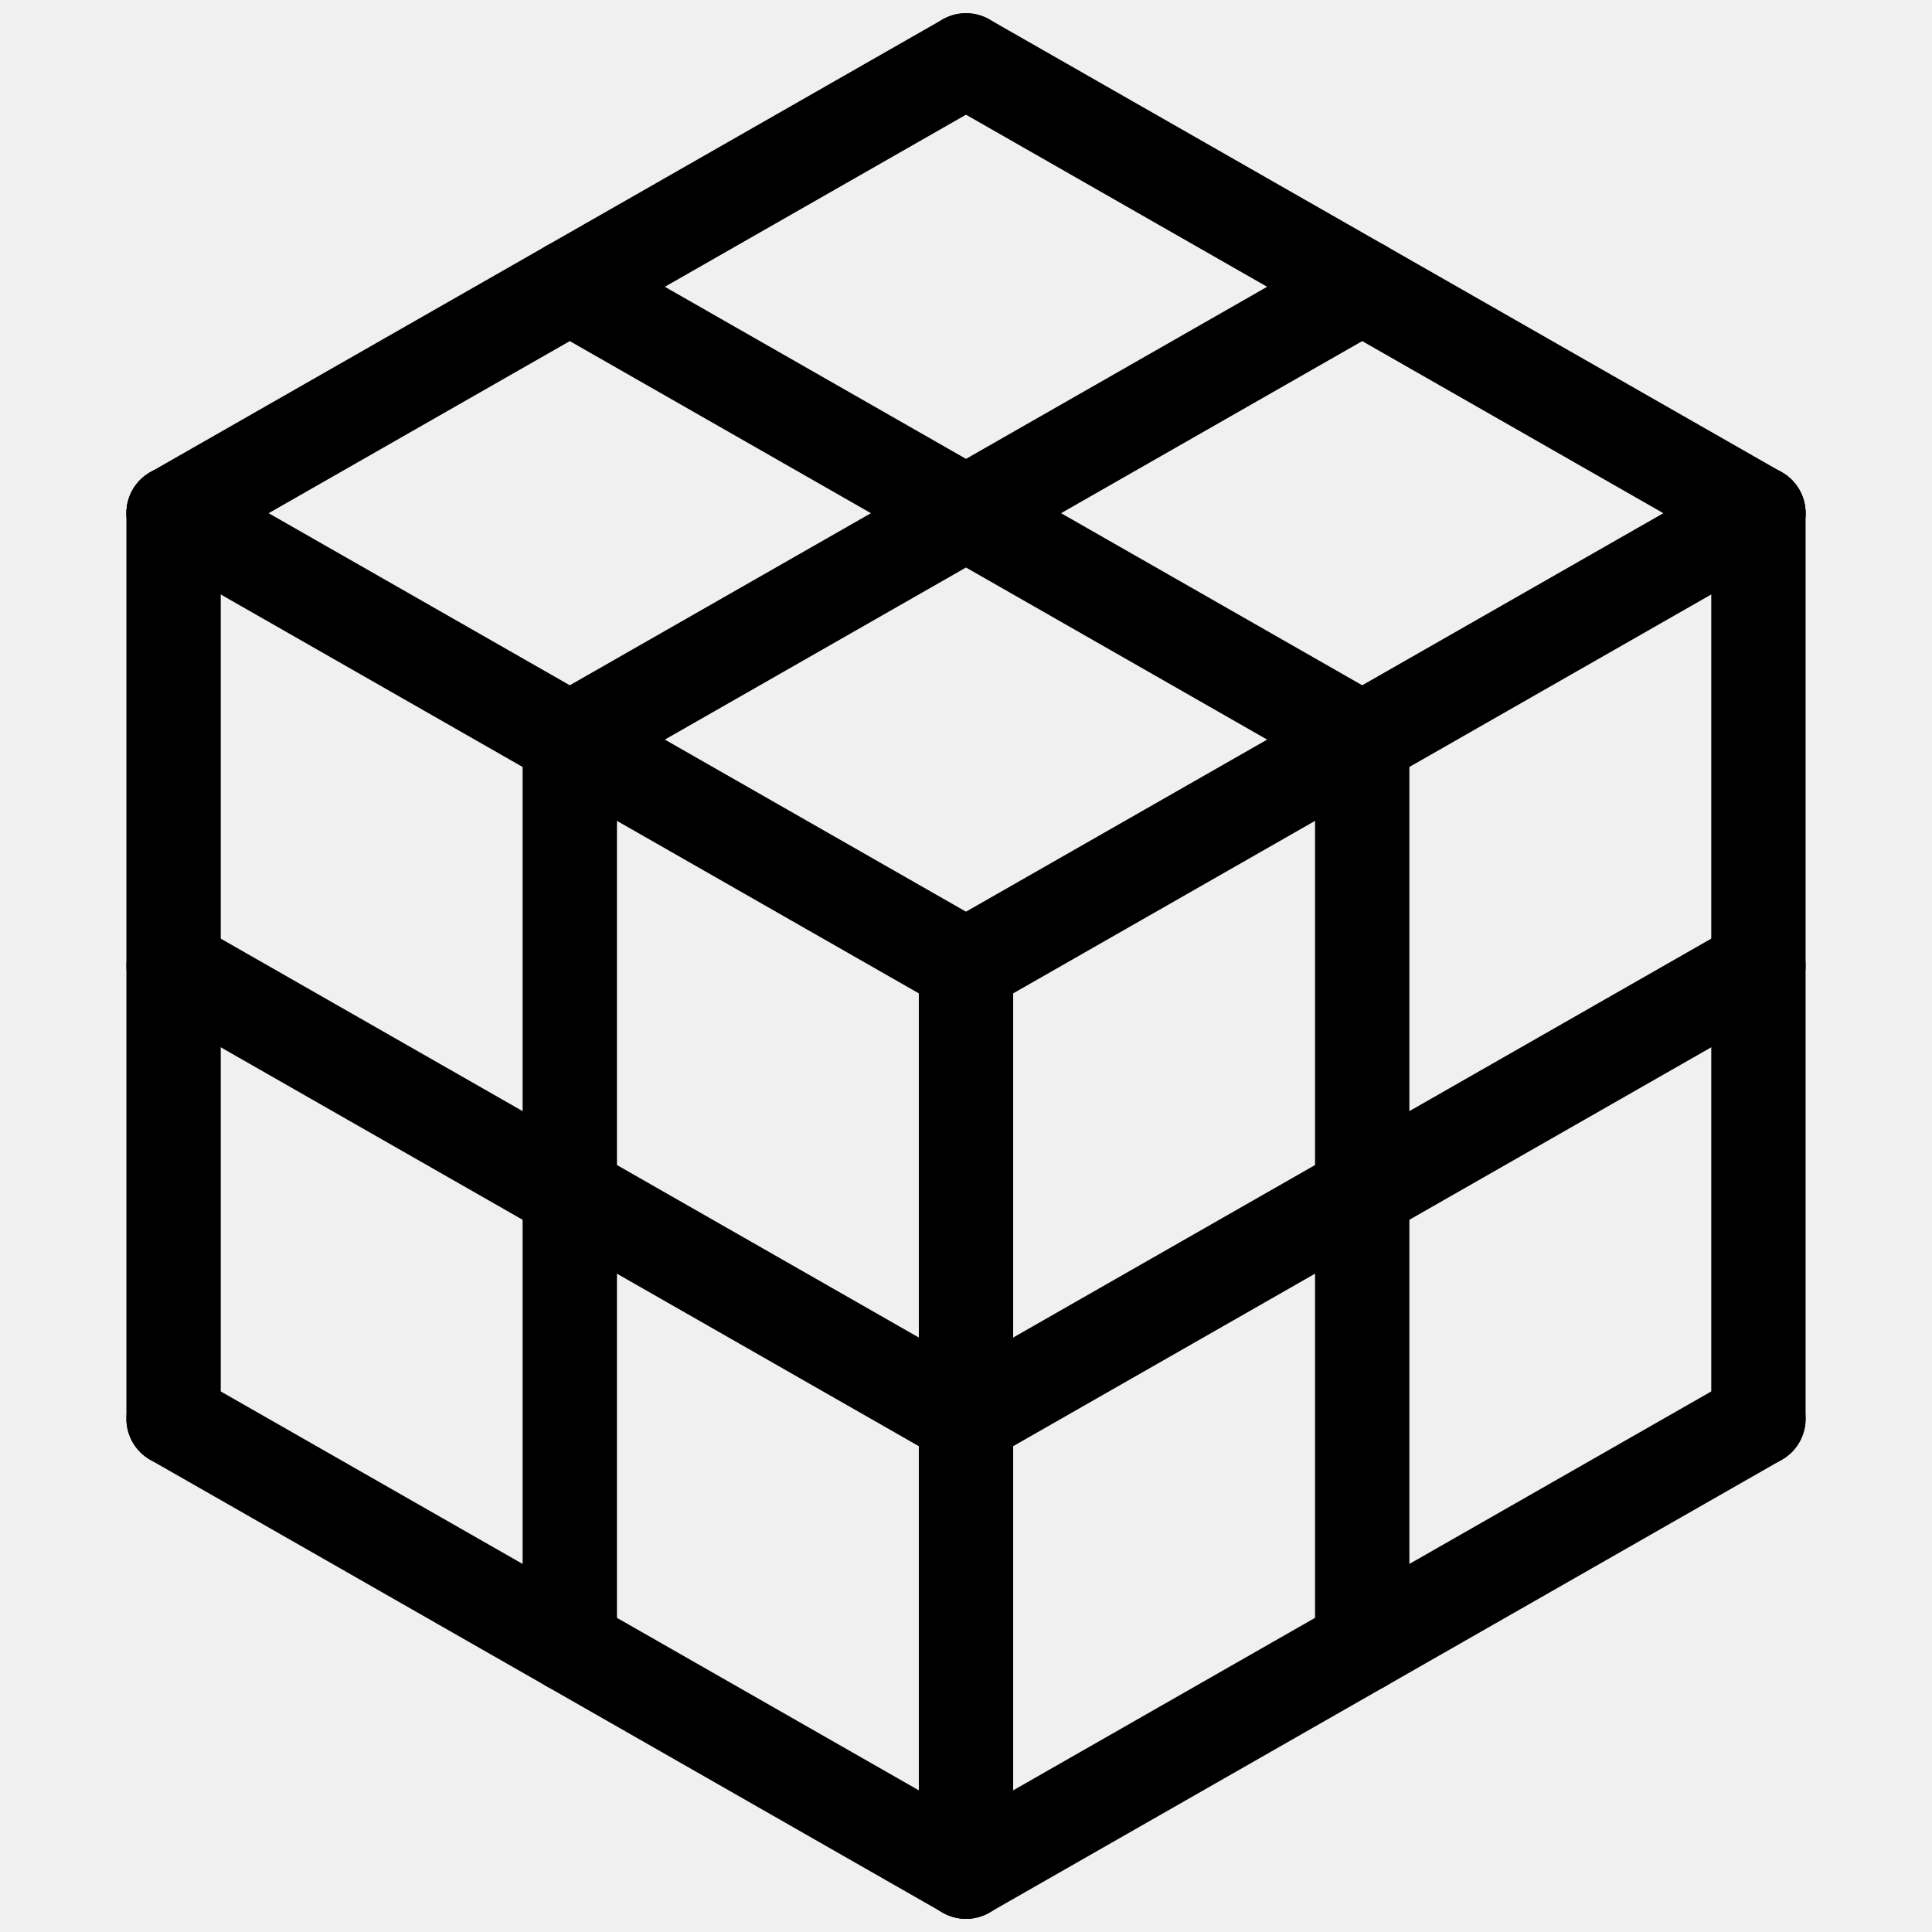
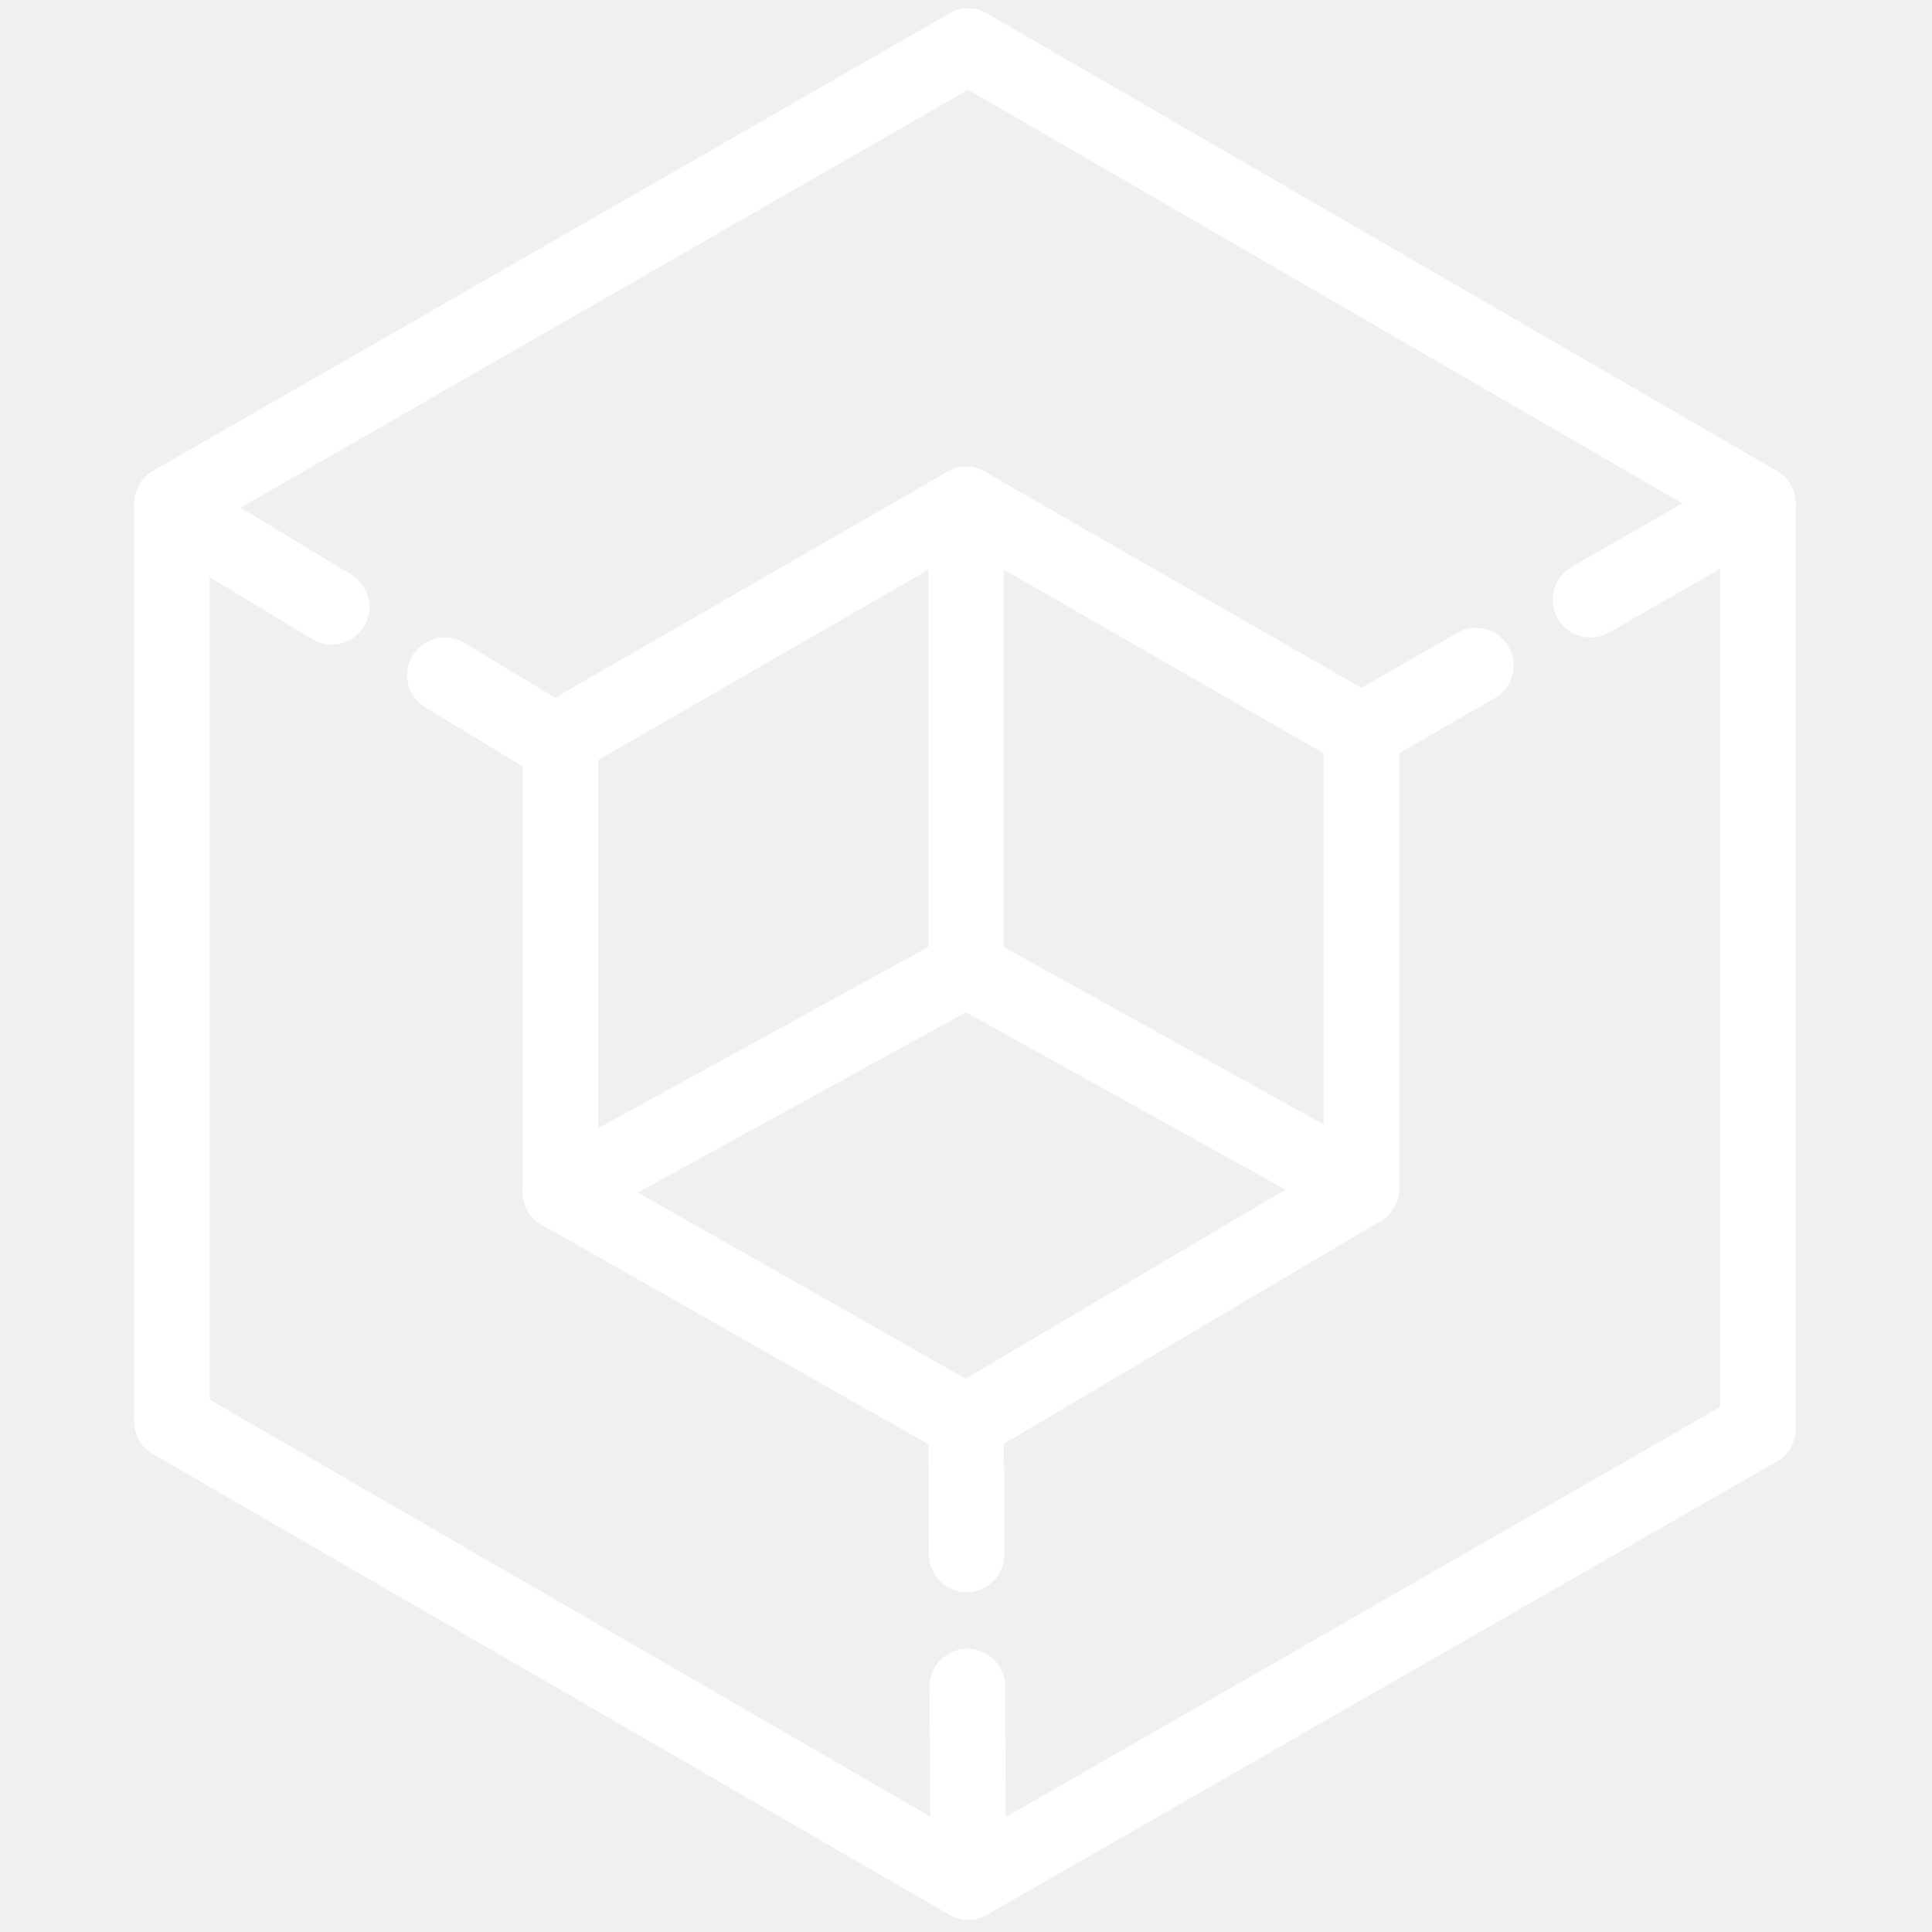
<svg xmlns="http://www.w3.org/2000/svg" version="1.1" x="0px" y="0px" viewBox="0 0 512 512" style="enable-background:new 0 0 512 512;" xml:space="preserve">
-   <style>
-      .color{stroke:#000000}
-    </style>
-   <g>
-     <line x1="46" y1="136" x2="46" y2="376" class="color" style="stroke-width:25" stroke-linecap="round" />
-     <line x1="256" y1="256" x2="256" y2="496" class="color" style="stroke-width:25" stroke-linecap="round" />
-     <line x1="466" y1="136" x2="466" y2="376" class="color" style="stroke-width:25" stroke-linecap="round" />
-     <line x1="46" y1="136" x2="256" y2="16" class="color" style="stroke-width:25" stroke-linecap="round" />
-     <line x1="466" y1="136" x2="256" y2="16" class="color" style="stroke-width:25" stroke-linecap="round" />
-     <line x1="256" y1="256" x2="46" y2="136" class="color" style="stroke-width:25" stroke-linecap="round" />
-     <line x1="256" y1="256" x2="466" y2="136" class="color" style="stroke-width:25" stroke-linecap="round" />
-     <line x1="46" y1="376" x2="256" y2="496" class="color" style="stroke-width:25" stroke-linecap="round" />
-     <line x1="466" y1="376" x2="256" y2="496" class="color" style="stroke-width:25" stroke-linecap="round" />
-   </g>
-   <g class="top">
-     <line x1="151" y1="76" x2="361" y2="196" class="color" style="stroke-width:25" stroke-linecap="round" />
-     <line x1="151" y1="196" x2="361" y2="76" class="color" style="stroke-width:25" stroke-linecap="round" />
-   </g>
-   <g class="left">
-     <line x1="151" y1="436" x2="151" y2="196" class="color" style="stroke-width:25" stroke-linecap="round" />
-     <line x1="46" y1="256" x2="256" y2="376" class="color" style="stroke-width:25" stroke-linecap="round" />
-   </g>
-   <g class="right">
-     <line x1="361" y1="436" x2="361" y2="196" class="color" style="stroke-width:25" stroke-linecap="round" />
-     <line x1="466" y1="256" x2="256" y2="376" class="color" style="stroke-width:25" stroke-linecap="round" />
+   <g transform="matrix(1,0,0,1,0,0)" name="Layer" jvs-layer-color="#fb0094" class="jvs-layer selected">
+     <path fill="none" stroke="#ffffff" stroke-width="20" stroke-linecap="round" stroke-linejoin="miter" opacity="1" d="M 256.013 133.695 L 256.013 256.86" transform="matrix(1 0 0 1 0 0)" />
+     <path fill="none" stroke="#ffffff" stroke-width="20" stroke-linecap="round" stroke-linejoin="miter" opacity="1" d="M 256.013 133.695 L 148.519 195.64" transform="matrix(1 0 0 1 0 0)" />
+     <path fill="none" stroke="#ffffff" stroke-width="20" stroke-linecap="round" stroke-linejoin="miter" opacity="1" d="M 148.519 195.64 L 148.519 315.89" transform="matrix(1 0 0 1 0 0)" />
+     <path fill="none" stroke="#ffffff" stroke-width="20" stroke-linecap="round" stroke-linejoin="miter" opacity="1" d="M 148.519 315.89 L 256.013 256.86" transform="matrix(1 0 0 1 0 0)" />
+     <path fill="none" stroke="#ffffff" stroke-width="20" stroke-linecap="round" stroke-linejoin="miter" opacity="1" d="M 256.013 256.86 L 360.773 314.976" transform="matrix(1 0 0 1 0 0)" />
+     <path fill="none" stroke="#ffffff" stroke-width="20" stroke-linecap="round" stroke-linejoin="miter" opacity="1" d="M 360.773 316.781 L 360.773 195.623" transform="matrix(1 0 0 1 0 -1.80497)" />
+     <path fill="none" stroke="#ffffff" stroke-width="20" stroke-linecap="round" stroke-linejoin="miter" opacity="1" d="M 356.397 193.818 L 251.636 133.695" transform="matrix(1 0 0 1 4.3763 0)" />
+     <path fill="none" stroke="#ffffff" stroke-width="20" stroke-linecap="round" stroke-linejoin="miter" opacity="1" d="M 148.519 315.89 L 256.013 376.921" transform="matrix(1 0 0 1 0 0)" />
+     <path fill="none" stroke="#ffffff" stroke-width="20" stroke-linecap="round" stroke-linejoin="miter" opacity="1" d="M 256.013 376.921 L 360.773 314.976" transform="matrix(1 0 0 1 0 0)" />
+     <path fill="none" stroke="#ffffff" stroke-width="20" stroke-linecap="round" stroke-linejoin="miter" opacity="1" d="M 45.581 133.434 L 256.589 12.235" transform="matrix(1 0 0 1 0 0)" />
+     <path fill="none" stroke="#ffffff" stroke-width="20" stroke-linecap="round" stroke-linejoin="miter" opacity="1" d="M 465.854 133.434 L 256.589 12.235" transform="matrix(1 0 0 1 0 0)" />
+     <path fill="none" stroke="#ffffff" stroke-width="20" stroke-linecap="round" stroke-linejoin="miter" opacity="1" d="M 465.854 133.434 L 465.854 378.671" transform="matrix(1 0 0 1 0 0)" />
+     <path fill="none" stroke="#ffffff" stroke-width="20" stroke-linecap="round" stroke-linejoin="miter" opacity="1" d="M 465.854 378.671 L 256.589 498.775" transform="matrix(1 0 0 1 0 0)" />
+     <path fill="none" stroke="#ffffff" stroke-width="20" stroke-linecap="round" stroke-linejoin="miter" opacity="1" d="M 256.589 498.775 L 45.581 376.704" transform="matrix(1 0 0 1 0 0)" />
+     <path fill="none" stroke="#ffffff" stroke-width="20" stroke-linecap="round" stroke-linejoin="miter" opacity="1" d="M 45.581 376.704 L 45.581 133.434" transform="matrix(1 0 0 1 0 0)" />
+     <path fill="none" stroke="#ffffff" stroke-width="20" stroke-linecap="round" stroke-linejoin="miter" opacity="1" d="M 45.581 133.434 L 148.519 195.64" transform="matrix(1 0 0 1 12.389 9.29174)" stroke-dasharray="35" />
+     <path fill="none" stroke="#ffffff" stroke-width="20" stroke-linecap="round" stroke-linejoin="miter" opacity="1" d="M 360.773 193.818 L 465.854 133.434" transform="matrix(1 0 0 1 0 0)" stroke-dasharray="35" />
+     <path fill="none" stroke="#ffffff" stroke-width="20" stroke-linecap="round" stroke-linejoin="miter" opacity="1" d="M 256.013 376.921 L 256.589 498.775" transform="matrix(1 0 0 1 0 0)" stroke-dasharray="35" />
  </g>
</svg>
